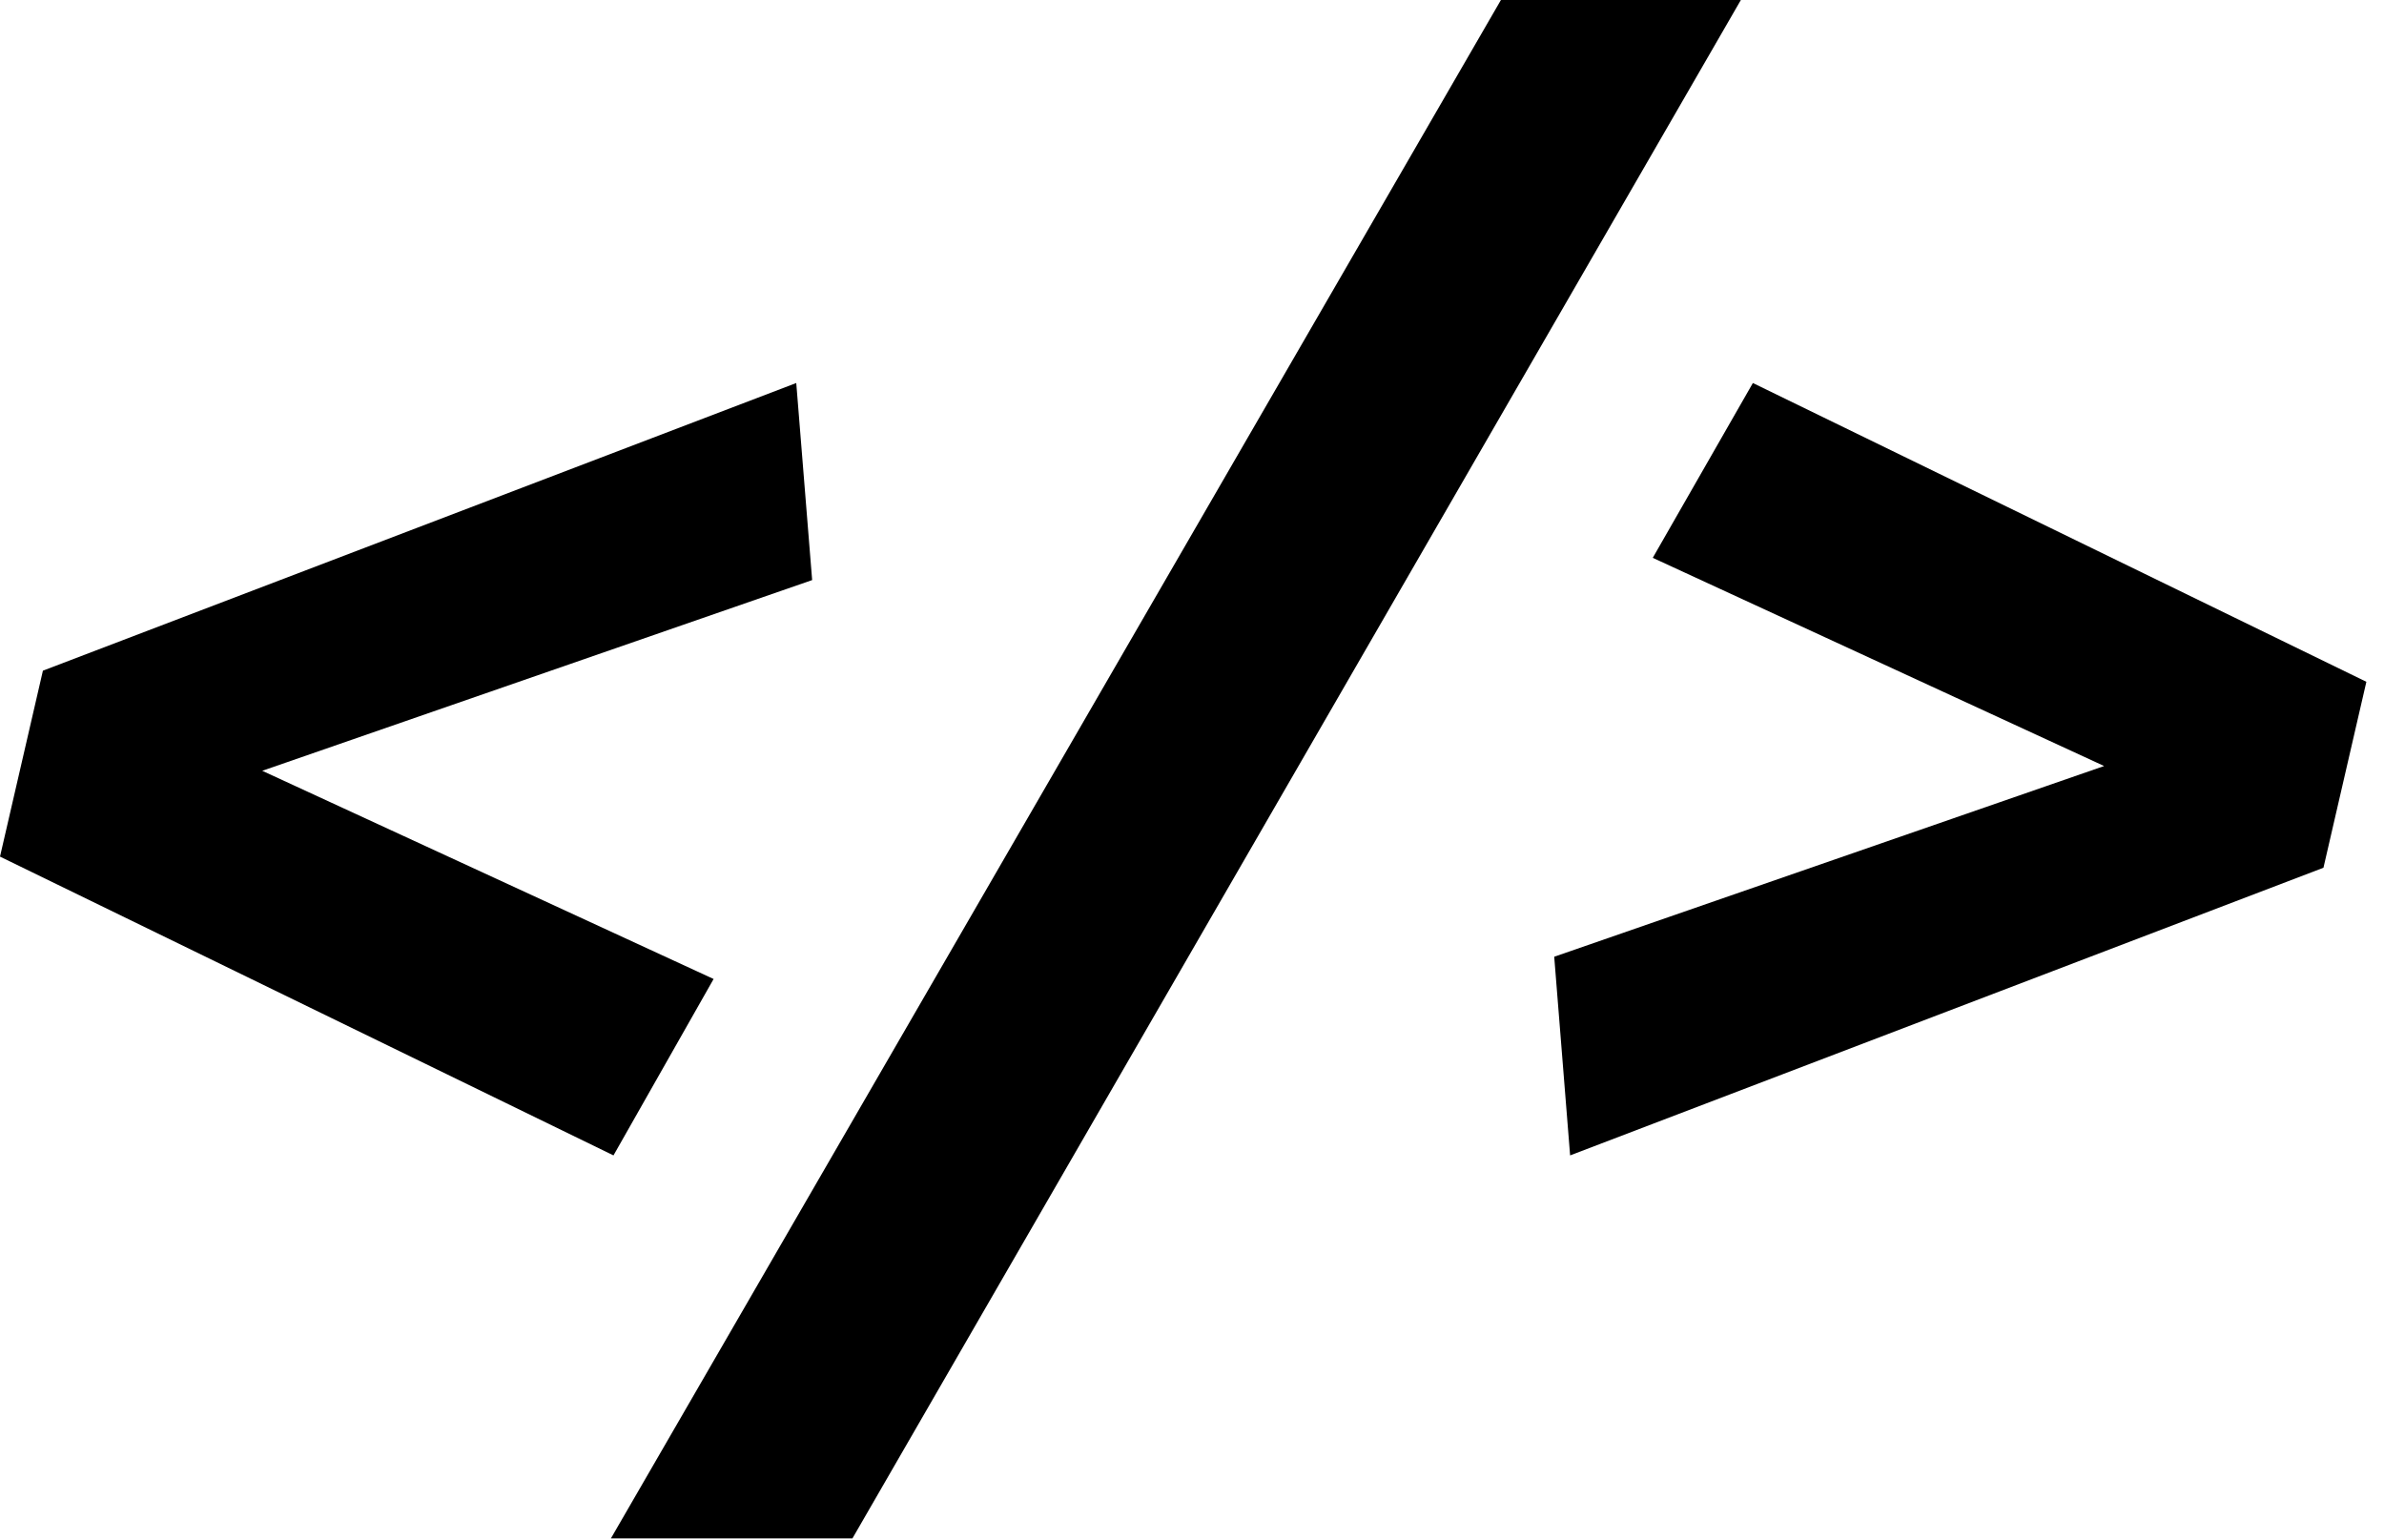
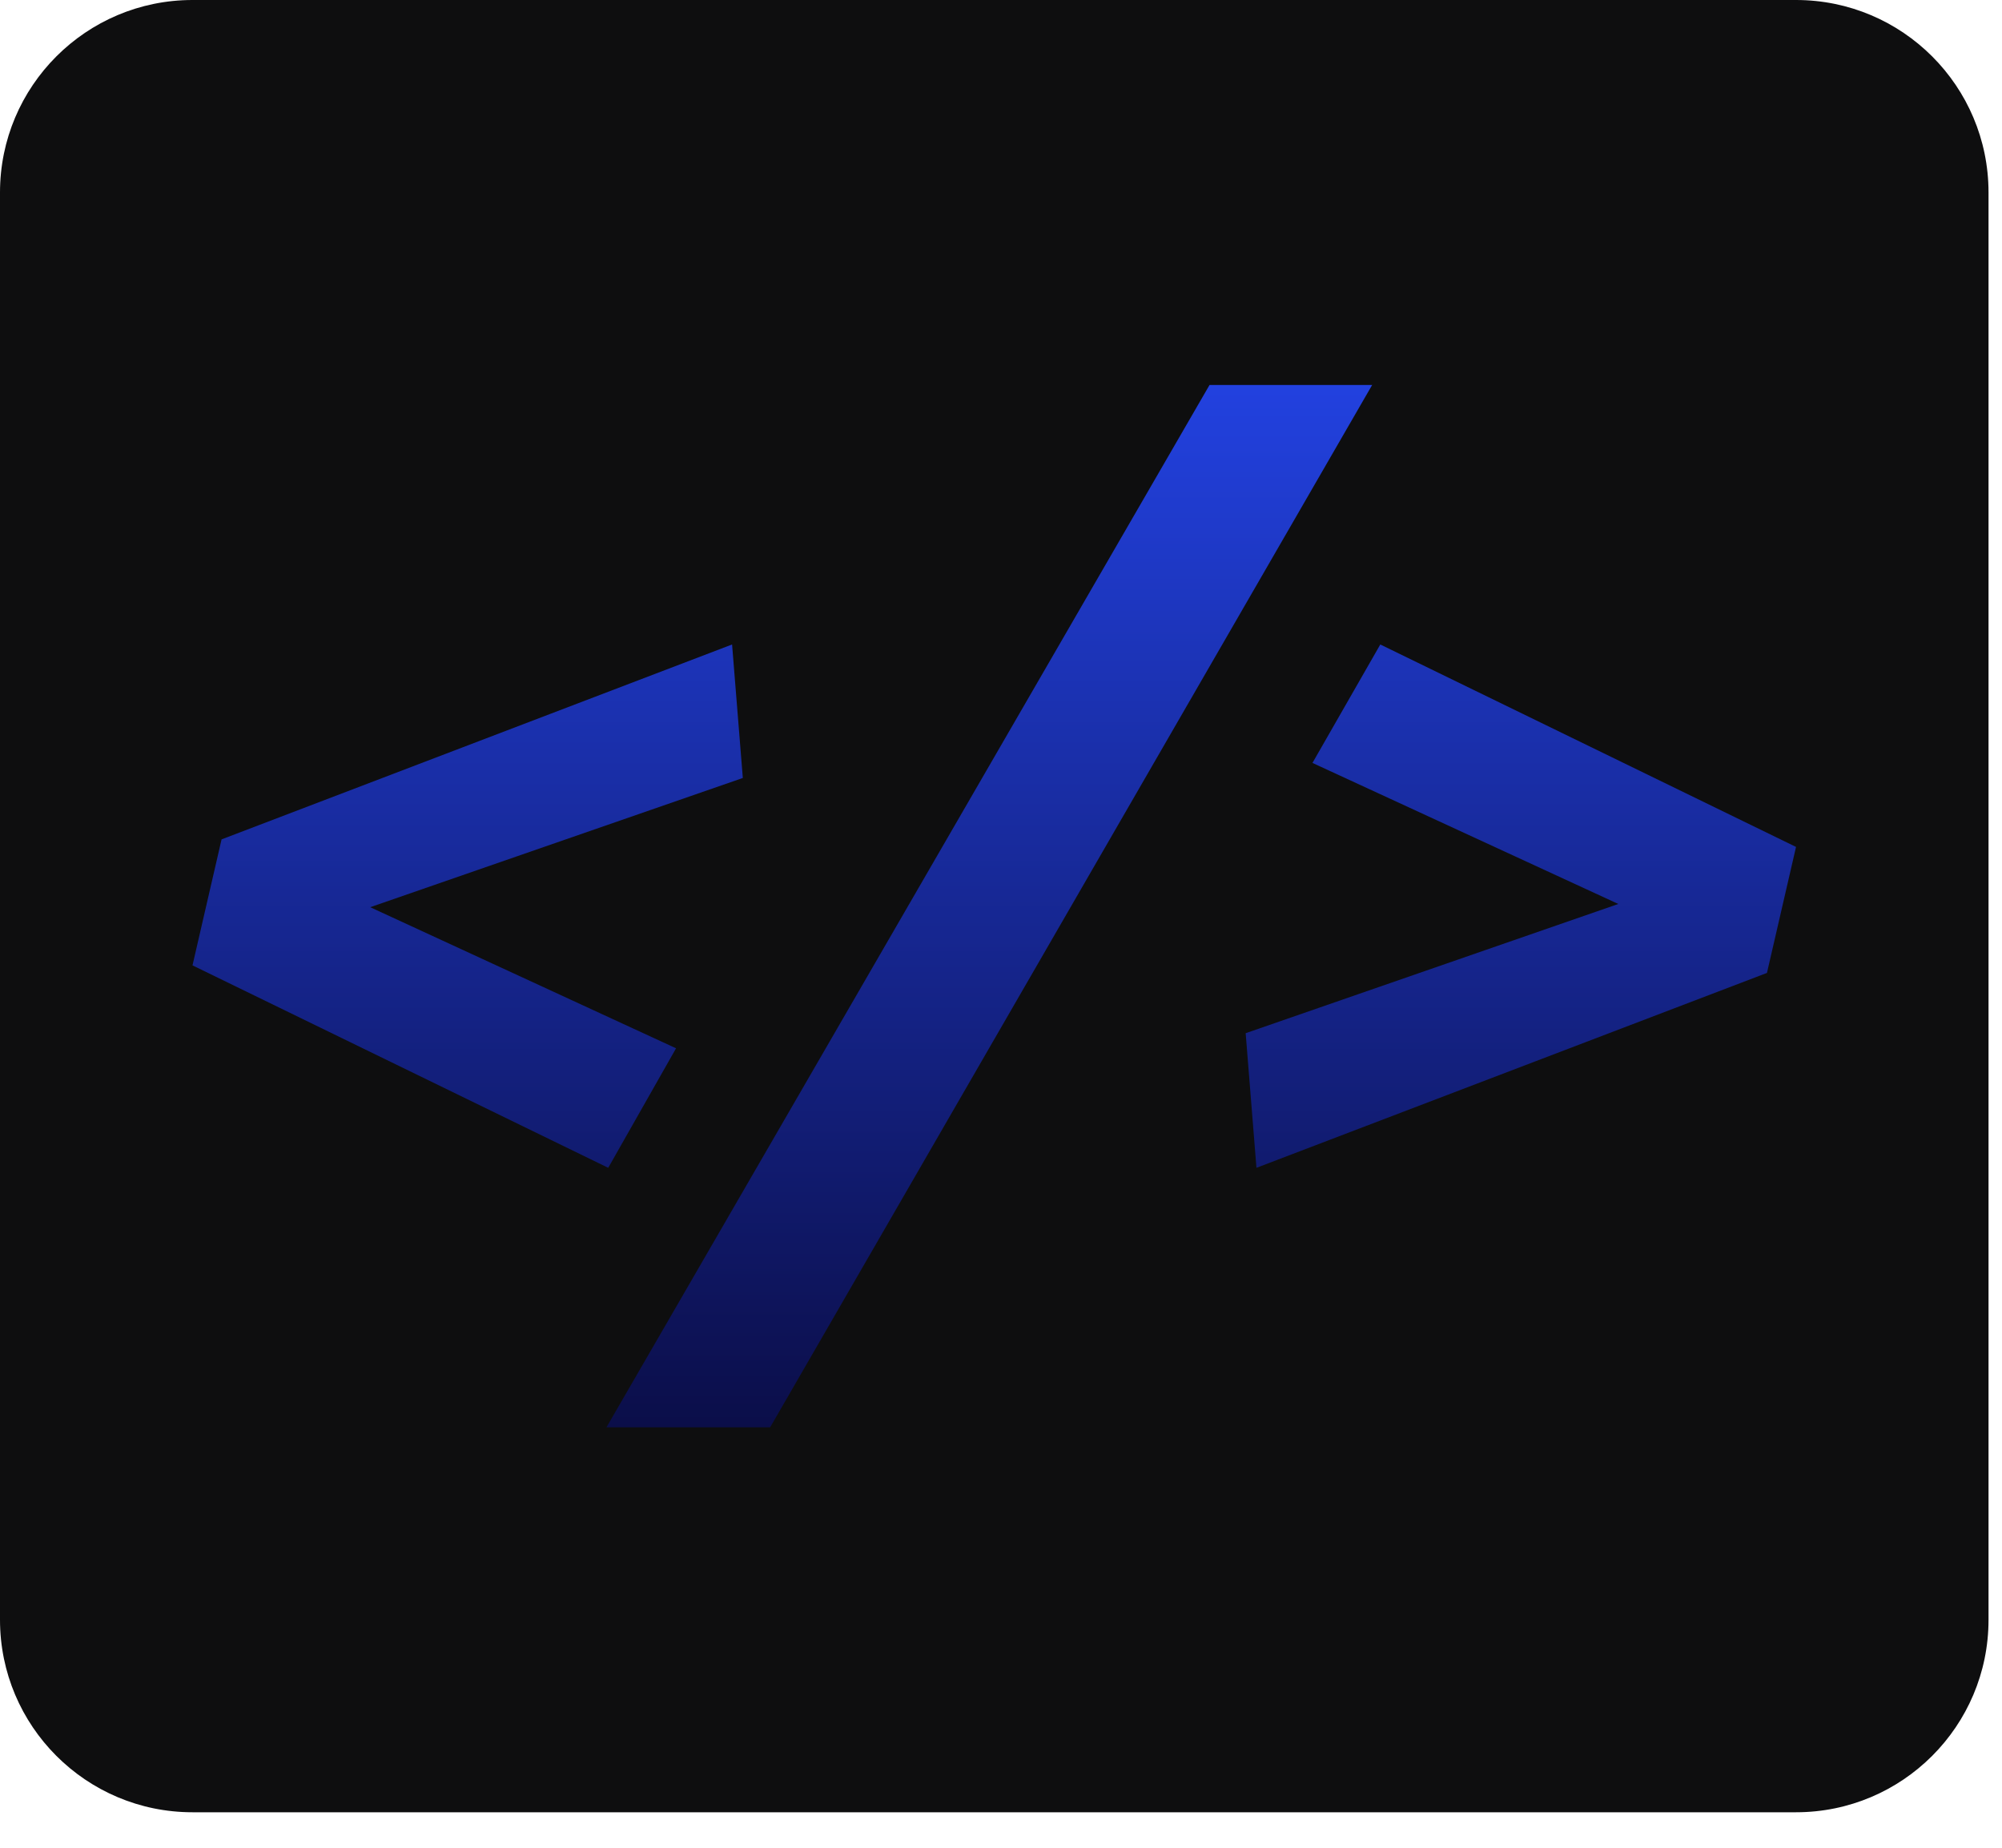
- <svg xmlns="http://www.w3.org/2000/svg" width="48" height="31" viewBox="0 0 48 31" fill="none">
-   <path id="arrowLeft" d="M0.864 13.504L16.032 7.712L16.352 11.68L5.28 15.52L14.368 19.712L12.352 23.264L0 17.248L0.864 13.504Z" fill="url(#paint0_linear_145_2)" />
-   <path id="slash" d="M17.163 30.976H12.3L30.22 0H35.051L17.163 30.976Z" fill="url(#paint1_linear_145_2)" />
-   <path id="arrowRight" d="M46.781 17.472L31.613 23.264L31.293 19.264L42.365 15.424L33.277 11.232L35.293 7.712L47.645 13.728L46.781 17.472Z" fill="url(#paint2_linear_145_2)" />
+ <svg xmlns="http://www.w3.org/2000/svg" width="52" height="48" viewBox="0 0 52 48" fill="none">
+   <rect width="51.65" height="47.078" rx="5" fill="#0E0E0F" />
+   <path d="M5.755 21.805L19.015 16.742L19.294 20.21L9.616 23.567L17.56 27.232L15.798 30.337L5 25.078L5.755 21.805Z" fill="url(#paint0_linear_329_23)" />
+   <path d="M20.004 37.078H15.752L31.417 10H35.641L20.004 37.078Z" fill="url(#paint1_linear_329_23)" />
+   <path d="M45.895 25.274L32.635 30.337L32.355 26.84L42.034 23.483L34.09 19.819L35.852 16.742L46.65 22.001L45.895 25.274Z" fill="url(#paint2_linear_329_23)" />
  <defs>
-     <linearGradient id="paint0_linear_145_2" x1="23.823" y1="0" x2="23.823" y2="30.976" gradientUnits="userSpaceOnUse">
-       <stop stopColor="#2241DF" />
-       <stop offset="1" stopColor="#0B0E49" />
-       <stop offset="1" stopColor="#0B0E49" />
+     <linearGradient id="paint0_linear_329_23" x1="25.825" y1="10" x2="25.825" y2="37.078" gradientUnits="userSpaceOnUse">
+       <stop stop-color="#2241DF" />
+       <stop offset="1" stop-color="#0B0E49" />
+       <stop offset="1" stop-color="#0B0E49" />
    </linearGradient>
-     <linearGradient id="paint1_linear_145_2" x1="23.823" y1="0" x2="23.823" y2="30.976" gradientUnits="userSpaceOnUse">
-       <stop stopColor="#2241DF" />
-       <stop offset="1" stopColor="#0B0E49" />
-       <stop offset="1" stopColor="#0B0E49" />
+     <linearGradient id="paint1_linear_329_23" x1="25.825" y1="10" x2="25.825" y2="37.078" gradientUnits="userSpaceOnUse">
+       <stop stop-color="#2241DF" />
+       <stop offset="1" stop-color="#0B0E49" />
+       <stop offset="1" stop-color="#0B0E49" />
    </linearGradient>
-     <linearGradient id="paint2_linear_145_2" x1="23.823" y1="0" x2="23.823" y2="30.976" gradientUnits="userSpaceOnUse">
-       <stop stopColor="#2241DF" />
-       <stop offset="1" stopColor="#0B0E49" />
-       <stop offset="1" stopColor="#0B0E49" />
+     <linearGradient id="paint2_linear_329_23" x1="25.825" y1="10" x2="25.825" y2="37.078" gradientUnits="userSpaceOnUse">
+       <stop stop-color="#2241DF" />
+       <stop offset="1" stop-color="#0B0E49" />
+       <stop offset="1" stop-color="#0B0E49" />
    </linearGradient>
  </defs>
</svg>
